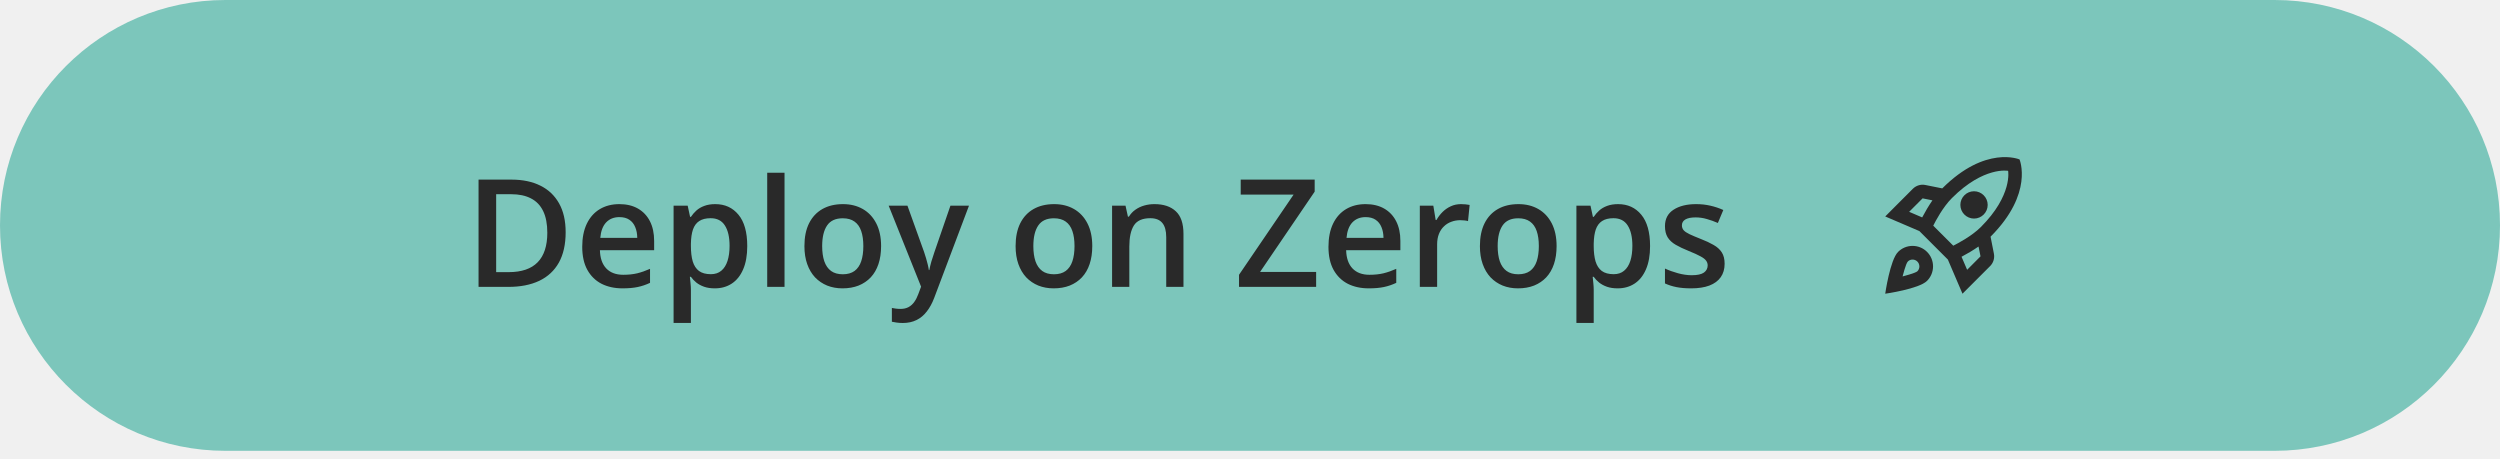
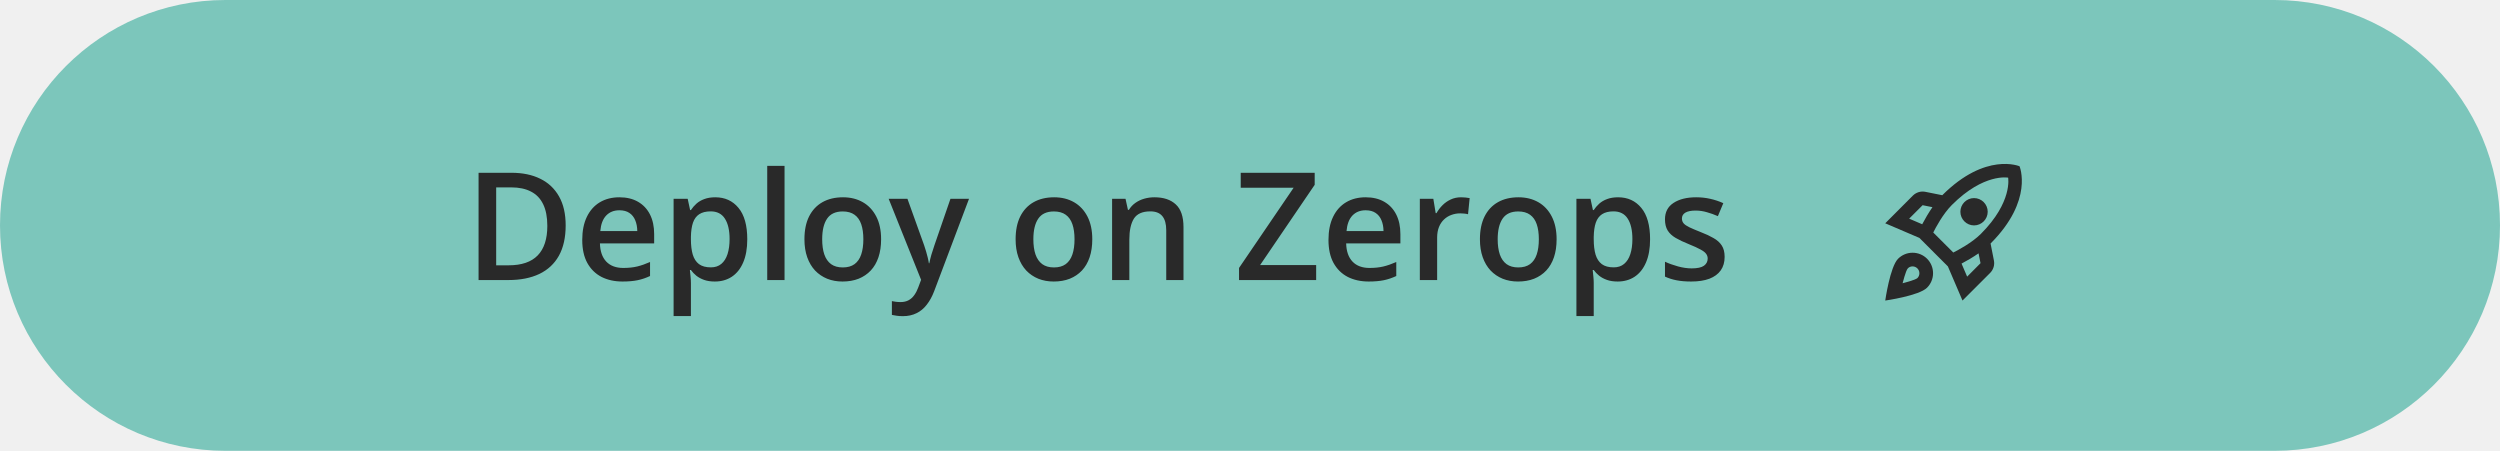
- <svg xmlns="http://www.w3.org/2000/svg" width="251" height="46" viewBox="0 0 251 46" fill="none">
-   <g clip-path="url(#clip0_541_68)">
-     <path d="M228.369 0H22.631C10.132 0 0 10.132 0 22.631C0 35.13 10.132 45.262 22.631 45.262H228.369C240.868 45.262 251 35.13 251 22.631C251 10.132 240.868 0 228.369 0Z" fill="#7CC6BB" />
-     <path d="M56.791 23.315C56.791 24.529 56.566 25.543 56.114 26.358C55.662 27.168 55.006 27.78 54.147 28.192C53.287 28.6 52.251 28.804 51.038 28.804H48.047V18.033H51.362C52.477 18.033 53.44 18.235 54.25 18.637C55.06 19.035 55.686 19.627 56.128 20.413C56.57 21.194 56.791 22.161 56.791 23.315ZM54.95 23.367C54.95 22.483 54.81 21.756 54.53 21.186C54.255 20.617 53.847 20.194 53.307 19.919C52.772 19.639 52.111 19.499 51.325 19.499H49.815V27.323H51.067C52.369 27.323 53.341 26.991 53.985 26.328C54.628 25.665 54.95 24.678 54.95 23.367ZM62.184 20.494C62.911 20.494 63.535 20.644 64.055 20.943C64.576 21.243 64.976 21.668 65.256 22.218C65.536 22.768 65.676 23.426 65.676 24.192V25.12H60.232C60.251 25.911 60.463 26.52 60.865 26.947C61.273 27.375 61.843 27.588 62.574 27.588C63.095 27.588 63.562 27.539 63.974 27.441C64.392 27.338 64.821 27.188 65.263 26.991V28.398C64.856 28.59 64.441 28.73 64.018 28.818C63.596 28.907 63.09 28.951 62.501 28.951C61.7 28.951 60.995 28.796 60.386 28.487C59.782 28.173 59.308 27.706 58.965 27.087C58.626 26.468 58.456 25.7 58.456 24.781C58.456 23.868 58.611 23.092 58.92 22.453C59.23 21.815 59.664 21.329 60.224 20.995C60.784 20.661 61.438 20.494 62.184 20.494ZM62.184 21.798C61.639 21.798 61.197 21.975 60.858 22.328C60.524 22.682 60.328 23.2 60.269 23.883H63.981C63.977 23.475 63.908 23.114 63.775 22.8C63.648 22.485 63.451 22.24 63.186 22.063C62.926 21.886 62.592 21.798 62.184 21.798ZM71.813 20.494C72.78 20.494 73.556 20.847 74.14 21.555C74.73 22.262 75.024 23.313 75.024 24.708C75.024 25.631 74.887 26.41 74.612 27.043C74.342 27.672 73.961 28.148 73.47 28.472C72.984 28.791 72.417 28.951 71.768 28.951C71.356 28.951 70.997 28.897 70.693 28.789C70.388 28.681 70.128 28.541 69.912 28.369C69.696 28.192 69.514 28.001 69.367 27.794H69.264C69.288 27.991 69.31 28.209 69.33 28.45C69.354 28.686 69.367 28.902 69.367 29.098V32.421H67.628V20.648H69.043L69.285 21.776H69.367C69.519 21.545 69.703 21.331 69.919 21.135C70.14 20.938 70.405 20.784 70.715 20.671C71.029 20.553 71.395 20.494 71.813 20.494ZM71.348 21.908C70.872 21.908 70.489 22.004 70.199 22.196C69.914 22.382 69.706 22.665 69.573 23.043C69.445 23.421 69.377 23.895 69.367 24.465V24.708C69.367 25.312 69.428 25.825 69.551 26.247C69.678 26.665 69.888 26.984 70.177 27.205C70.472 27.421 70.87 27.529 71.37 27.529C71.793 27.529 72.142 27.414 72.417 27.183C72.697 26.952 72.905 26.623 73.043 26.196C73.18 25.768 73.249 25.265 73.249 24.686C73.249 23.806 73.092 23.124 72.778 22.638C72.468 22.151 71.992 21.908 71.348 21.908ZM78.767 28.804H77.028V17.341H78.767V28.804ZM88.462 24.708C88.462 25.385 88.373 25.987 88.196 26.513C88.02 27.038 87.762 27.483 87.423 27.846C87.084 28.204 86.677 28.48 86.2 28.671C85.724 28.858 85.186 28.951 84.587 28.951C84.027 28.951 83.514 28.858 83.047 28.671C82.58 28.48 82.175 28.204 81.831 27.846C81.493 27.483 81.23 27.038 81.043 26.513C80.857 25.987 80.764 25.385 80.764 24.708C80.764 23.809 80.918 23.048 81.227 22.424C81.542 21.795 81.989 21.317 82.568 20.987C83.147 20.658 83.838 20.494 84.638 20.494C85.39 20.494 86.052 20.658 86.627 20.987C87.202 21.317 87.651 21.795 87.975 22.424C88.3 23.053 88.462 23.814 88.462 24.708ZM82.546 24.708C82.546 25.302 82.617 25.81 82.76 26.233C82.907 26.655 83.133 26.979 83.438 27.205C83.742 27.426 84.135 27.537 84.616 27.537C85.098 27.537 85.49 27.426 85.795 27.205C86.099 26.979 86.323 26.655 86.465 26.233C86.608 25.81 86.679 25.302 86.679 24.708C86.679 24.113 86.608 23.61 86.465 23.198C86.323 22.78 86.099 22.463 85.795 22.247C85.49 22.026 85.095 21.916 84.609 21.916C83.891 21.916 83.369 22.156 83.04 22.638C82.711 23.119 82.546 23.809 82.546 24.708ZM89.221 20.648H91.107L92.779 25.304C92.852 25.516 92.919 25.724 92.978 25.931C93.041 26.132 93.096 26.331 93.139 26.527C93.189 26.724 93.228 26.92 93.257 27.117H93.302C93.351 26.861 93.42 26.576 93.508 26.262C93.602 25.943 93.704 25.624 93.818 25.304L95.424 20.648H97.287L93.788 29.924C93.587 30.454 93.338 30.906 93.044 31.279C92.754 31.657 92.41 31.942 92.013 32.134C91.615 32.33 91.16 32.428 90.65 32.428C90.404 32.428 90.191 32.413 90.009 32.384C89.827 32.359 89.672 32.332 89.544 32.303V30.918C89.648 30.943 89.778 30.965 89.935 30.984C90.093 31.004 90.254 31.014 90.422 31.014C90.731 31.014 90.998 30.952 91.224 30.83C91.45 30.707 91.642 30.532 91.799 30.306C91.957 30.085 92.086 29.833 92.19 29.548L92.477 28.782L89.221 20.648ZM109.664 24.708C109.664 25.385 109.575 25.987 109.398 26.513C109.222 27.038 108.964 27.483 108.625 27.846C108.286 28.204 107.879 28.48 107.402 28.671C106.926 28.858 106.388 28.951 105.789 28.951C105.229 28.951 104.716 28.858 104.249 28.671C103.782 28.48 103.377 28.204 103.033 27.846C102.695 27.483 102.432 27.038 102.245 26.513C102.059 25.987 101.966 25.385 101.966 24.708C101.966 23.809 102.12 23.048 102.429 22.424C102.744 21.795 103.19 21.317 103.77 20.987C104.349 20.658 105.04 20.494 105.84 20.494C106.592 20.494 107.254 20.658 107.829 20.987C108.404 21.317 108.854 21.795 109.177 22.424C109.502 23.053 109.664 23.814 109.664 24.708ZM103.748 24.708C103.748 25.302 103.819 25.81 103.962 26.233C104.109 26.655 104.335 26.979 104.64 27.205C104.944 27.426 105.337 27.537 105.818 27.537C106.3 27.537 106.692 27.426 106.997 27.205C107.301 26.979 107.525 26.655 107.667 26.233C107.81 25.81 107.881 25.302 107.881 24.708C107.881 24.113 107.81 23.61 107.667 23.198C107.525 22.78 107.301 22.463 106.997 22.247C106.692 22.026 106.297 21.916 105.811 21.916C105.094 21.916 104.571 22.156 104.242 22.638C103.913 23.119 103.748 23.809 103.748 24.708ZM115.904 20.494C116.822 20.494 117.537 20.732 118.047 21.208C118.563 21.68 118.821 22.439 118.821 23.485V28.804H117.089V23.809C117.089 23.175 116.96 22.701 116.699 22.387C116.439 22.068 116.036 21.908 115.491 21.908C114.7 21.908 114.15 22.151 113.841 22.638C113.536 23.124 113.384 23.829 113.384 24.752V28.804H111.653V20.648H113.001L113.244 21.754H113.34C113.516 21.469 113.735 21.235 113.996 21.054C114.26 20.867 114.555 20.727 114.88 20.634C115.208 20.541 115.55 20.494 115.904 20.494ZM132.14 28.804H124.398V27.588L129.879 19.536H124.567V18.033H131.993V19.241L126.512 27.301H132.14V28.804ZM137.106 20.494C137.833 20.494 138.456 20.644 138.976 20.943C139.497 21.243 139.897 21.668 140.177 22.218C140.457 22.768 140.598 23.426 140.598 24.192V25.12H135.153C135.173 25.911 135.384 26.52 135.787 26.947C136.194 27.375 136.764 27.588 137.496 27.588C138.016 27.588 138.483 27.539 138.896 27.441C139.313 27.338 139.743 27.188 140.185 26.991V28.398C139.777 28.59 139.362 28.73 138.94 28.818C138.518 28.907 138.012 28.951 137.422 28.951C136.621 28.951 135.917 28.796 135.308 28.487C134.704 28.173 134.23 27.706 133.886 27.087C133.547 26.468 133.378 25.7 133.378 24.781C133.378 23.868 133.533 23.092 133.842 22.453C134.151 21.815 134.586 21.329 135.146 20.995C135.706 20.661 136.359 20.494 137.106 20.494ZM137.106 21.798C136.56 21.798 136.118 21.975 135.779 22.328C135.445 22.682 135.249 23.2 135.19 23.883H138.903C138.898 23.475 138.829 23.114 138.697 22.8C138.569 22.485 138.372 22.24 138.108 22.063C137.847 21.886 137.513 21.798 137.106 21.798ZM146.683 20.494C146.82 20.494 146.97 20.501 147.132 20.516C147.294 20.531 147.434 20.55 147.552 20.575L147.39 22.196C147.287 22.166 147.159 22.144 147.006 22.129C146.859 22.115 146.727 22.107 146.609 22.107C146.299 22.107 146.004 22.159 145.725 22.262C145.445 22.36 145.197 22.512 144.981 22.719C144.765 22.92 144.595 23.173 144.472 23.477C144.35 23.782 144.288 24.136 144.288 24.538V28.804H142.549V20.648H143.905L144.141 22.085H144.222C144.384 21.795 144.586 21.53 144.826 21.29C145.067 21.049 145.342 20.857 145.651 20.715C145.965 20.567 146.309 20.494 146.683 20.494ZM156.282 24.708C156.282 25.385 156.193 25.987 156.016 26.513C155.839 27.038 155.582 27.483 155.243 27.846C154.904 28.204 154.497 28.48 154.02 28.671C153.543 28.858 153.006 28.951 152.406 28.951C151.847 28.951 151.334 28.858 150.867 28.671C150.4 28.48 149.995 28.204 149.652 27.846C149.313 27.483 149.049 27.038 148.863 26.513C148.676 25.987 148.583 25.385 148.583 24.708C148.583 23.809 148.738 23.048 149.047 22.424C149.361 21.795 149.809 21.317 150.388 20.987C150.968 20.658 151.657 20.494 152.458 20.494C153.209 20.494 153.873 20.658 154.447 20.987C155.022 21.317 155.471 21.795 155.796 22.424C156.119 23.053 156.282 23.814 156.282 24.708ZM150.366 24.708C150.366 25.302 150.437 25.81 150.579 26.233C150.727 26.655 150.953 26.979 151.258 27.205C151.562 27.426 151.954 27.537 152.436 27.537C152.917 27.537 153.31 27.426 153.615 27.205C153.919 26.979 154.143 26.655 154.285 26.233C154.427 25.81 154.499 25.302 154.499 24.708C154.499 24.113 154.427 23.61 154.285 23.198C154.143 22.78 153.919 22.463 153.615 22.247C153.31 22.026 152.915 21.916 152.429 21.916C151.712 21.916 151.188 22.156 150.859 22.638C150.531 23.119 150.366 23.809 150.366 24.708ZM162.455 20.494C163.422 20.494 164.199 20.847 164.783 21.555C165.373 22.262 165.667 23.313 165.667 24.708C165.667 25.631 165.53 26.41 165.255 27.043C164.984 27.672 164.604 28.148 164.113 28.472C163.627 28.791 163.059 28.951 162.411 28.951C161.999 28.951 161.64 28.897 161.335 28.789C161.031 28.681 160.77 28.541 160.554 28.369C160.338 28.192 160.156 28.001 160.009 27.794H159.906C159.931 27.991 159.953 28.209 159.973 28.45C159.997 28.686 160.009 28.902 160.009 29.098V32.421H158.271V20.648H159.685L159.928 21.776H160.009C160.161 21.545 160.346 21.331 160.562 21.135C160.783 20.938 161.048 20.784 161.357 20.671C161.671 20.553 162.038 20.494 162.455 20.494ZM161.991 21.908C161.514 21.908 161.132 22.004 160.842 22.196C160.557 22.382 160.348 22.665 160.215 23.043C160.088 23.421 160.019 23.895 160.009 24.465V24.708C160.009 25.312 160.071 25.825 160.194 26.247C160.321 26.665 160.53 26.984 160.82 27.205C161.115 27.421 161.512 27.529 162.013 27.529C162.435 27.529 162.784 27.414 163.059 27.183C163.339 26.952 163.548 26.623 163.686 26.196C163.823 25.768 163.891 25.265 163.891 24.686C163.891 23.806 163.734 23.124 163.42 22.638C163.111 22.151 162.634 21.908 161.991 21.908ZM173.152 26.476C173.152 27.011 173.022 27.463 172.761 27.831C172.501 28.2 172.12 28.48 171.62 28.671C171.124 28.858 170.515 28.951 169.793 28.951C169.223 28.951 168.732 28.909 168.319 28.826C167.911 28.747 167.526 28.624 167.163 28.457V26.962C167.551 27.144 167.985 27.301 168.466 27.433C168.952 27.566 169.412 27.632 169.844 27.632C170.414 27.632 170.824 27.544 171.074 27.367C171.325 27.185 171.45 26.945 171.45 26.645C171.45 26.468 171.399 26.311 171.295 26.174C171.197 26.031 171.011 25.886 170.736 25.739C170.465 25.587 170.068 25.405 169.542 25.194C169.027 24.988 168.592 24.781 168.238 24.575C167.885 24.369 167.617 24.121 167.435 23.831C167.253 23.536 167.163 23.161 167.163 22.704C167.163 21.982 167.447 21.434 168.017 21.061C168.592 20.683 169.35 20.494 170.293 20.494C170.794 20.494 171.266 20.545 171.708 20.648C172.155 20.747 172.592 20.892 173.019 21.083L172.474 22.387C172.106 22.225 171.735 22.093 171.362 21.989C170.993 21.881 170.618 21.827 170.234 21.827C169.788 21.827 169.446 21.896 169.21 22.034C168.98 22.171 168.864 22.367 168.864 22.623C168.864 22.814 168.921 22.977 169.033 23.109C169.147 23.242 169.341 23.374 169.616 23.507C169.895 23.64 170.284 23.804 170.779 24C171.266 24.187 171.686 24.384 172.039 24.59C172.398 24.791 172.673 25.039 172.864 25.334C173.056 25.629 173.152 26.009 173.152 26.476Z" fill="#292929" />
-     <mask id="mask0_541_68" style="mask-type:luminance" maskUnits="userSpaceOnUse" x="187" y="14" width="18" height="17">
-       <path d="M204.365 14.401H187.906V30.86H204.365V14.401Z" fill="white" />
-     </mask>
-     <g mask="url(#mask0_541_68)">
-       <path d="M192.021 24.688C191.451 24.688 190.937 24.921 190.567 25.292C189.757 26.101 189.277 29.489 189.277 29.489C189.277 29.489 192.665 29.009 193.474 28.199C193.845 27.829 194.078 27.315 194.078 26.746C194.078 25.607 193.159 24.688 192.021 24.688ZM192.507 27.233C192.315 27.424 191.019 27.754 191.019 27.754C191.019 27.754 191.342 26.464 191.54 26.265C191.657 26.135 191.828 26.06 192.021 26.06C192.398 26.06 192.706 26.368 192.706 26.746C192.706 26.938 192.631 27.109 192.507 27.233ZM199.852 23.762C204.214 19.401 202.76 16.006 202.76 16.006C202.76 16.006 199.365 14.552 195.004 18.914L193.296 18.571C192.85 18.482 192.384 18.626 192.055 18.948L189.277 21.732L192.706 23.2L195.566 26.06L197.034 29.489L199.811 26.711C200.133 26.389 200.277 25.923 200.188 25.47L199.852 23.762ZM192.987 21.828L191.678 21.266L193.029 19.915L194.016 20.114C193.625 20.683 193.276 21.28 192.987 21.828ZM197.5 27.088L196.938 25.779C197.486 25.491 198.083 25.141 198.645 24.75L198.844 25.738L197.5 27.088ZM198.878 22.795C197.973 23.701 196.56 24.441 196.108 24.668L194.098 22.658C194.318 22.212 195.059 20.8 195.971 19.888C199.18 16.678 201.615 17.151 201.615 17.151C201.615 17.151 202.088 19.586 198.878 22.795ZM198.193 21.945C198.947 21.945 199.564 21.328 199.564 20.573C199.564 19.819 198.947 19.202 198.193 19.202C197.438 19.202 196.821 19.819 196.821 20.573C196.821 21.328 197.438 21.945 198.193 21.945Z" fill="#292929" />
-     </g>
+ <svg xmlns="http://www.w3.org/2000/svg" width="366" height="66" viewBox="0 0 366 66" fill="none">
+   <rect width="366" height="66" rx="33" fill="#7CC6BB" />
+   <path d="M82.814 32.997C82.814 34.766 82.484 36.245 81.825 37.434C81.166 38.615 80.21 39.507 78.957 40.108C77.704 40.703 76.193 41 74.424 41H70.062V25.295H74.897C76.522 25.295 77.926 25.588 79.107 26.176C80.289 26.756 81.202 27.619 81.847 28.765C82.491 29.903 82.814 31.314 82.814 32.997ZM80.128 33.072C80.128 31.783 79.924 30.723 79.516 29.893C79.115 29.062 78.52 28.446 77.732 28.045C76.952 27.637 75.989 27.433 74.843 27.433H72.641V38.841H74.467C76.365 38.841 77.783 38.357 78.721 37.391C79.659 36.424 80.128 34.984 80.128 33.072ZM90.677 28.883C91.737 28.883 92.646 29.101 93.405 29.538C94.164 29.975 94.748 30.594 95.156 31.396C95.564 32.199 95.769 33.158 95.769 34.275V35.629H87.83C87.859 36.782 88.167 37.67 88.754 38.293C89.348 38.916 90.179 39.227 91.246 39.227C92.005 39.227 92.686 39.156 93.287 39.013C93.896 38.862 94.522 38.644 95.167 38.357V40.409C94.573 40.688 93.967 40.893 93.352 41.022C92.736 41.15 91.998 41.215 91.139 41.215C89.971 41.215 88.944 40.989 88.056 40.538C87.175 40.08 86.484 39.399 85.982 38.497C85.488 37.595 85.241 36.474 85.241 35.135C85.241 33.803 85.467 32.671 85.918 31.74C86.369 30.809 87.003 30.1 87.819 29.613C88.636 29.126 89.588 28.883 90.677 28.883ZM90.677 30.784C89.882 30.784 89.237 31.042 88.743 31.558C88.256 32.073 87.97 32.829 87.884 33.824H93.298C93.291 33.23 93.19 32.703 92.997 32.245C92.811 31.787 92.524 31.429 92.138 31.171C91.758 30.913 91.271 30.784 90.677 30.784ZM104.717 28.883C106.128 28.883 107.259 29.398 108.111 30.43C108.971 31.461 109.4 32.993 109.4 35.027C109.4 36.374 109.2 37.509 108.799 38.433C108.405 39.349 107.85 40.044 107.134 40.517C106.425 40.982 105.598 41.215 104.652 41.215C104.051 41.215 103.528 41.136 103.084 40.978C102.64 40.821 102.26 40.617 101.945 40.366C101.63 40.108 101.365 39.829 101.15 39.528H101C101.036 39.815 101.068 40.133 101.097 40.484C101.132 40.828 101.15 41.143 101.15 41.43V46.274H98.615V29.108H100.678L101.032 30.752H101.15C101.372 30.415 101.641 30.104 101.956 29.817C102.278 29.531 102.665 29.305 103.116 29.141C103.575 28.969 104.108 28.883 104.717 28.883ZM104.04 30.945C103.345 30.945 102.787 31.085 102.364 31.364C101.949 31.636 101.645 32.048 101.451 32.6C101.265 33.151 101.165 33.842 101.15 34.673V35.027C101.15 35.908 101.24 36.657 101.419 37.273C101.605 37.881 101.91 38.347 102.332 38.669C102.762 38.984 103.342 39.142 104.072 39.142C104.688 39.142 105.197 38.973 105.598 38.637C106.006 38.3 106.31 37.82 106.511 37.197C106.711 36.574 106.812 35.84 106.812 34.995C106.812 33.713 106.582 32.718 106.124 32.009C105.673 31.3 104.978 30.945 104.04 30.945ZM114.857 41H112.322V24.285H114.857V41ZM128.994 35.027C128.994 36.016 128.865 36.893 128.607 37.659C128.35 38.425 127.974 39.074 127.479 39.603C126.985 40.126 126.391 40.527 125.696 40.807C125.002 41.079 124.217 41.215 123.344 41.215C122.527 41.215 121.779 41.079 121.099 40.807C120.418 40.527 119.827 40.126 119.326 39.603C118.832 39.074 118.449 38.425 118.177 37.659C117.905 36.893 117.769 36.016 117.769 35.027C117.769 33.717 117.994 32.607 118.445 31.697C118.904 30.781 119.555 30.082 120.4 29.602C121.245 29.123 122.252 28.883 123.419 28.883C124.515 28.883 125.481 29.123 126.319 29.602C127.157 30.082 127.812 30.781 128.285 31.697C128.758 32.614 128.994 33.724 128.994 35.027ZM120.368 35.027C120.368 35.894 120.472 36.635 120.68 37.251C120.895 37.867 121.224 38.34 121.668 38.669C122.112 38.991 122.685 39.152 123.387 39.152C124.089 39.152 124.661 38.991 125.105 38.669C125.549 38.34 125.875 37.867 126.083 37.251C126.291 36.635 126.395 35.894 126.395 35.027C126.395 34.161 126.291 33.427 126.083 32.825C125.875 32.217 125.549 31.755 125.105 31.439C124.661 31.117 124.085 30.956 123.376 30.956C122.33 30.956 121.568 31.307 121.088 32.009C120.608 32.711 120.368 33.717 120.368 35.027ZM130.101 29.108H132.851L135.289 35.898C135.396 36.205 135.493 36.51 135.579 36.81C135.672 37.104 135.751 37.394 135.815 37.681C135.887 37.967 135.944 38.254 135.987 38.54H136.052C136.123 38.168 136.224 37.752 136.353 37.294C136.489 36.828 136.639 36.363 136.804 35.898L139.146 29.108H141.863L136.761 42.633C136.467 43.406 136.105 44.065 135.676 44.609C135.253 45.161 134.752 45.576 134.172 45.855C133.592 46.142 132.929 46.285 132.185 46.285C131.826 46.285 131.515 46.264 131.25 46.221C130.985 46.185 130.759 46.145 130.573 46.102V44.083C130.724 44.119 130.913 44.151 131.143 44.18C131.372 44.208 131.608 44.223 131.852 44.223C132.303 44.223 132.693 44.133 133.022 43.954C133.352 43.775 133.631 43.521 133.86 43.191C134.09 42.869 134.279 42.5 134.43 42.085L134.849 40.968L130.101 29.108ZM159.91 35.027C159.91 36.016 159.781 36.893 159.523 37.659C159.266 38.425 158.89 39.074 158.396 39.603C157.901 40.126 157.307 40.527 156.612 40.807C155.918 41.079 155.133 41.215 154.26 41.215C153.443 41.215 152.695 41.079 152.015 40.807C151.334 40.527 150.743 40.126 150.242 39.603C149.748 39.074 149.365 38.425 149.093 37.659C148.821 36.893 148.685 36.016 148.685 35.027C148.685 33.717 148.91 32.607 149.361 31.697C149.82 30.781 150.471 30.082 151.316 29.602C152.161 29.123 153.168 28.883 154.335 28.883C155.431 28.883 156.397 29.123 157.235 29.602C158.073 30.082 158.729 30.781 159.201 31.697C159.674 32.614 159.91 33.724 159.91 35.027ZM151.284 35.027C151.284 35.894 151.388 36.635 151.596 37.251C151.811 37.867 152.14 38.34 152.584 38.669C153.028 38.991 153.601 39.152 154.303 39.152C155.005 39.152 155.577 38.991 156.021 38.669C156.465 38.34 156.791 37.867 156.999 37.251C157.207 36.635 157.311 35.894 157.311 35.027C157.311 34.161 157.207 33.427 156.999 32.825C156.791 32.217 156.465 31.755 156.021 31.439C155.577 31.117 155.001 30.956 154.292 30.956C153.246 30.956 152.484 31.307 152.004 32.009C151.524 32.711 151.284 33.717 151.284 35.027ZM169.009 28.883C170.348 28.883 171.39 29.23 172.135 29.925C172.887 30.612 173.263 31.719 173.263 33.244V41H170.738V33.717C170.738 32.793 170.549 32.102 170.169 31.644C169.789 31.178 169.202 30.945 168.407 30.945C167.254 30.945 166.452 31.3 166.001 32.009C165.557 32.718 165.335 33.745 165.335 35.092V41H162.811V29.108H164.776L165.131 30.72H165.271C165.528 30.304 165.847 29.964 166.227 29.699C166.613 29.427 167.043 29.223 167.516 29.087C167.995 28.951 168.493 28.883 169.009 28.883ZM192.685 41H181.395V39.227L189.387 27.486H181.642V25.295H192.47V27.057L184.478 38.809H192.685V41ZM199.925 28.883C200.985 28.883 201.894 29.101 202.653 29.538C203.412 29.975 203.996 30.594 204.404 31.396C204.812 32.199 205.017 33.158 205.017 34.275V35.629H197.078C197.107 36.782 197.415 37.67 198.002 38.293C198.596 38.916 199.427 39.227 200.494 39.227C201.253 39.227 201.934 39.156 202.535 39.013C203.144 38.862 203.771 38.644 204.415 38.357V40.409C203.821 40.688 203.215 40.893 202.6 41.022C201.984 41.15 201.246 41.215 200.387 41.215C199.219 41.215 198.192 40.989 197.304 40.538C196.423 40.08 195.732 39.399 195.23 38.497C194.736 37.595 194.489 36.474 194.489 35.135C194.489 33.803 194.715 32.671 195.166 31.74C195.617 30.809 196.251 30.1 197.067 29.613C197.884 29.126 198.836 28.883 199.925 28.883ZM199.925 30.784C199.13 30.784 198.485 31.042 197.991 31.558C197.504 32.073 197.218 32.829 197.132 33.824H202.546C202.539 33.23 202.438 32.703 202.245 32.245C202.059 31.787 201.772 31.429 201.386 31.171C201.006 30.913 200.519 30.784 199.925 30.784ZM213.89 28.883C214.09 28.883 214.309 28.894 214.545 28.915C214.781 28.936 214.985 28.965 215.157 29.001L214.921 31.364C214.771 31.321 214.584 31.289 214.362 31.268C214.147 31.246 213.954 31.235 213.782 31.235C213.331 31.235 212.901 31.311 212.493 31.461C212.085 31.604 211.723 31.826 211.408 32.127C211.093 32.421 210.846 32.789 210.667 33.233C210.488 33.677 210.398 34.193 210.398 34.78V41H207.863V29.108H209.84L210.184 31.203H210.302C210.538 30.781 210.832 30.394 211.183 30.043C211.534 29.692 211.935 29.413 212.386 29.205C212.844 28.99 213.345 28.883 213.89 28.883ZM227.887 35.027C227.887 36.016 227.758 36.893 227.5 37.659C227.242 38.425 226.866 39.074 226.372 39.603C225.878 40.126 225.284 40.527 224.589 40.807C223.894 41.079 223.11 41.215 222.236 41.215C221.42 41.215 220.672 41.079 219.991 40.807C219.311 40.527 218.72 40.126 218.219 39.603C217.725 39.074 217.341 38.425 217.069 37.659C216.797 36.893 216.661 36.016 216.661 35.027C216.661 33.717 216.887 32.607 217.338 31.697C217.796 30.781 218.448 30.082 219.293 29.602C220.138 29.123 221.144 28.883 222.312 28.883C223.407 28.883 224.374 29.123 225.212 29.602C226.05 30.082 226.705 30.781 227.178 31.697C227.65 32.614 227.887 33.724 227.887 35.027ZM219.261 35.027C219.261 35.894 219.365 36.635 219.572 37.251C219.787 37.867 220.117 38.34 220.561 38.669C221.005 38.991 221.577 39.152 222.279 39.152C222.981 39.152 223.554 38.991 223.998 38.669C224.442 38.34 224.768 37.867 224.976 37.251C225.183 36.635 225.287 35.894 225.287 35.027C225.287 34.161 225.183 33.427 224.976 32.825C224.768 32.217 224.442 31.755 223.998 31.439C223.554 31.117 222.978 30.956 222.269 30.956C221.223 30.956 220.46 31.307 219.98 32.009C219.501 32.711 219.261 33.717 219.261 35.027ZM236.889 28.883C238.299 28.883 239.431 29.398 240.283 30.43C241.143 31.461 241.572 32.993 241.572 35.027C241.572 36.374 241.372 37.509 240.971 38.433C240.577 39.349 240.022 40.044 239.306 40.517C238.597 40.982 237.77 41.215 236.824 41.215C236.223 41.215 235.7 41.136 235.256 40.978C234.812 40.821 234.432 40.617 234.117 40.366C233.802 40.108 233.537 39.829 233.322 39.528H233.172C233.208 39.815 233.24 40.133 233.269 40.484C233.304 40.828 233.322 41.143 233.322 41.43V46.274H230.787V29.108H232.85L233.204 30.752H233.322C233.544 30.415 233.813 30.104 234.128 29.817C234.45 29.531 234.837 29.305 235.288 29.141C235.746 28.969 236.28 28.883 236.889 28.883ZM236.212 30.945C235.517 30.945 234.959 31.085 234.536 31.364C234.121 31.636 233.816 32.048 233.623 32.6C233.437 33.151 233.337 33.842 233.322 34.673V35.027C233.322 35.908 233.412 36.657 233.591 37.273C233.777 37.881 234.081 38.347 234.504 38.669C234.934 38.984 235.514 39.142 236.244 39.142C236.86 39.142 237.368 38.973 237.77 38.637C238.178 38.3 238.482 37.82 238.683 37.197C238.883 36.574 238.983 35.84 238.983 34.995C238.983 33.713 238.754 32.718 238.296 32.009C237.845 31.3 237.15 30.945 236.212 30.945ZM252.486 37.605C252.486 38.386 252.297 39.045 251.917 39.582C251.537 40.119 250.982 40.527 250.252 40.807C249.529 41.079 248.641 41.215 247.588 41.215C246.757 41.215 246.041 41.154 245.439 41.032C244.845 40.918 244.283 40.739 243.753 40.495V38.315C244.319 38.579 244.952 38.809 245.654 39.002C246.363 39.195 247.033 39.292 247.663 39.292C248.494 39.292 249.092 39.163 249.457 38.905C249.822 38.64 250.005 38.289 250.005 37.852C250.005 37.595 249.93 37.366 249.779 37.165C249.636 36.957 249.364 36.746 248.963 36.531C248.569 36.309 247.989 36.044 247.223 35.736C246.471 35.435 245.837 35.135 245.321 34.834C244.806 34.533 244.415 34.172 244.15 33.749C243.885 33.319 243.753 32.772 243.753 32.105C243.753 31.053 244.168 30.254 244.999 29.71C245.837 29.159 246.943 28.883 248.318 28.883C249.049 28.883 249.736 28.958 250.381 29.108C251.033 29.252 251.67 29.463 252.293 29.742L251.498 31.644C250.961 31.407 250.42 31.214 249.876 31.064C249.339 30.906 248.791 30.827 248.232 30.827C247.581 30.827 247.083 30.927 246.739 31.128C246.403 31.328 246.234 31.615 246.234 31.987C246.234 32.267 246.317 32.503 246.481 32.696C246.646 32.89 246.929 33.083 247.33 33.276C247.738 33.47 248.304 33.71 249.027 33.996C249.736 34.268 250.349 34.555 250.864 34.855C251.387 35.149 251.788 35.511 252.067 35.94C252.347 36.37 252.486 36.925 252.486 37.605Z" fill="#292929" />
+   <g clip-path="url(#clip0_541_96)">
+     <path d="M280 37C279.17 37 278.42 37.34 277.88 37.88C276.7 39.06 276 44 276 44C276 44 280.94 43.3 282.12 42.12C282.66 41.58 283 40.83 283 40C283 38.34 281.66 37 280 37ZM280.71 40.71C280.43 40.99 278.54 41.47 278.54 41.47C278.54 41.47 279.01 39.59 279.3 39.3C279.47 39.11 279.72 39 280 39C280.55 39 281 39.45 281 40C281 40.28 280.89 40.53 280.71 40.71ZM291.42 35.65C297.78 29.29 295.66 24.34 295.66 24.34C295.66 24.34 290.71 22.22 284.35 28.58L281.86 28.08C281.21 27.95 280.53 28.16 280.05 28.63L276 32.69L281 34.83L285.17 39L287.31 44L291.36 39.95C291.83 39.48 292.04 38.8 291.91 38.14L291.42 35.65ZM281.41 32.83L279.5 32.01L281.47 30.04L282.91 30.33C282.34 31.16 281.83 32.03 281.41 32.83ZM287.99 40.5L287.17 38.59C287.97 38.17 288.84 37.66 289.66 37.09L289.95 38.53L287.99 40.5ZM290 34.24C288.68 35.56 286.62 36.64 285.96 36.97L283.03 34.04C283.35 33.39 284.43 31.33 285.76 30C290.44 25.32 293.99 26.01 293.99 26.01C293.99 26.01 294.68 29.56 290 34.24ZM289 33C290.1 33 291 32.1 291 31C291 29.9 290.1 29 289 29C287.9 29 287 29.9 287 31C287 32.1 287.9 33 289 33Z" fill="#292929" />
  </g>
  <defs>
-     <clipPath id="clip0_541_68">
-       <rect width="251" height="45.262" fill="white" />
+     <clipPath id="clip0_541_96">
+       <rect width="24" height="24" fill="white" transform="translate(274 22)" />
    </clipPath>
  </defs>
</svg>
